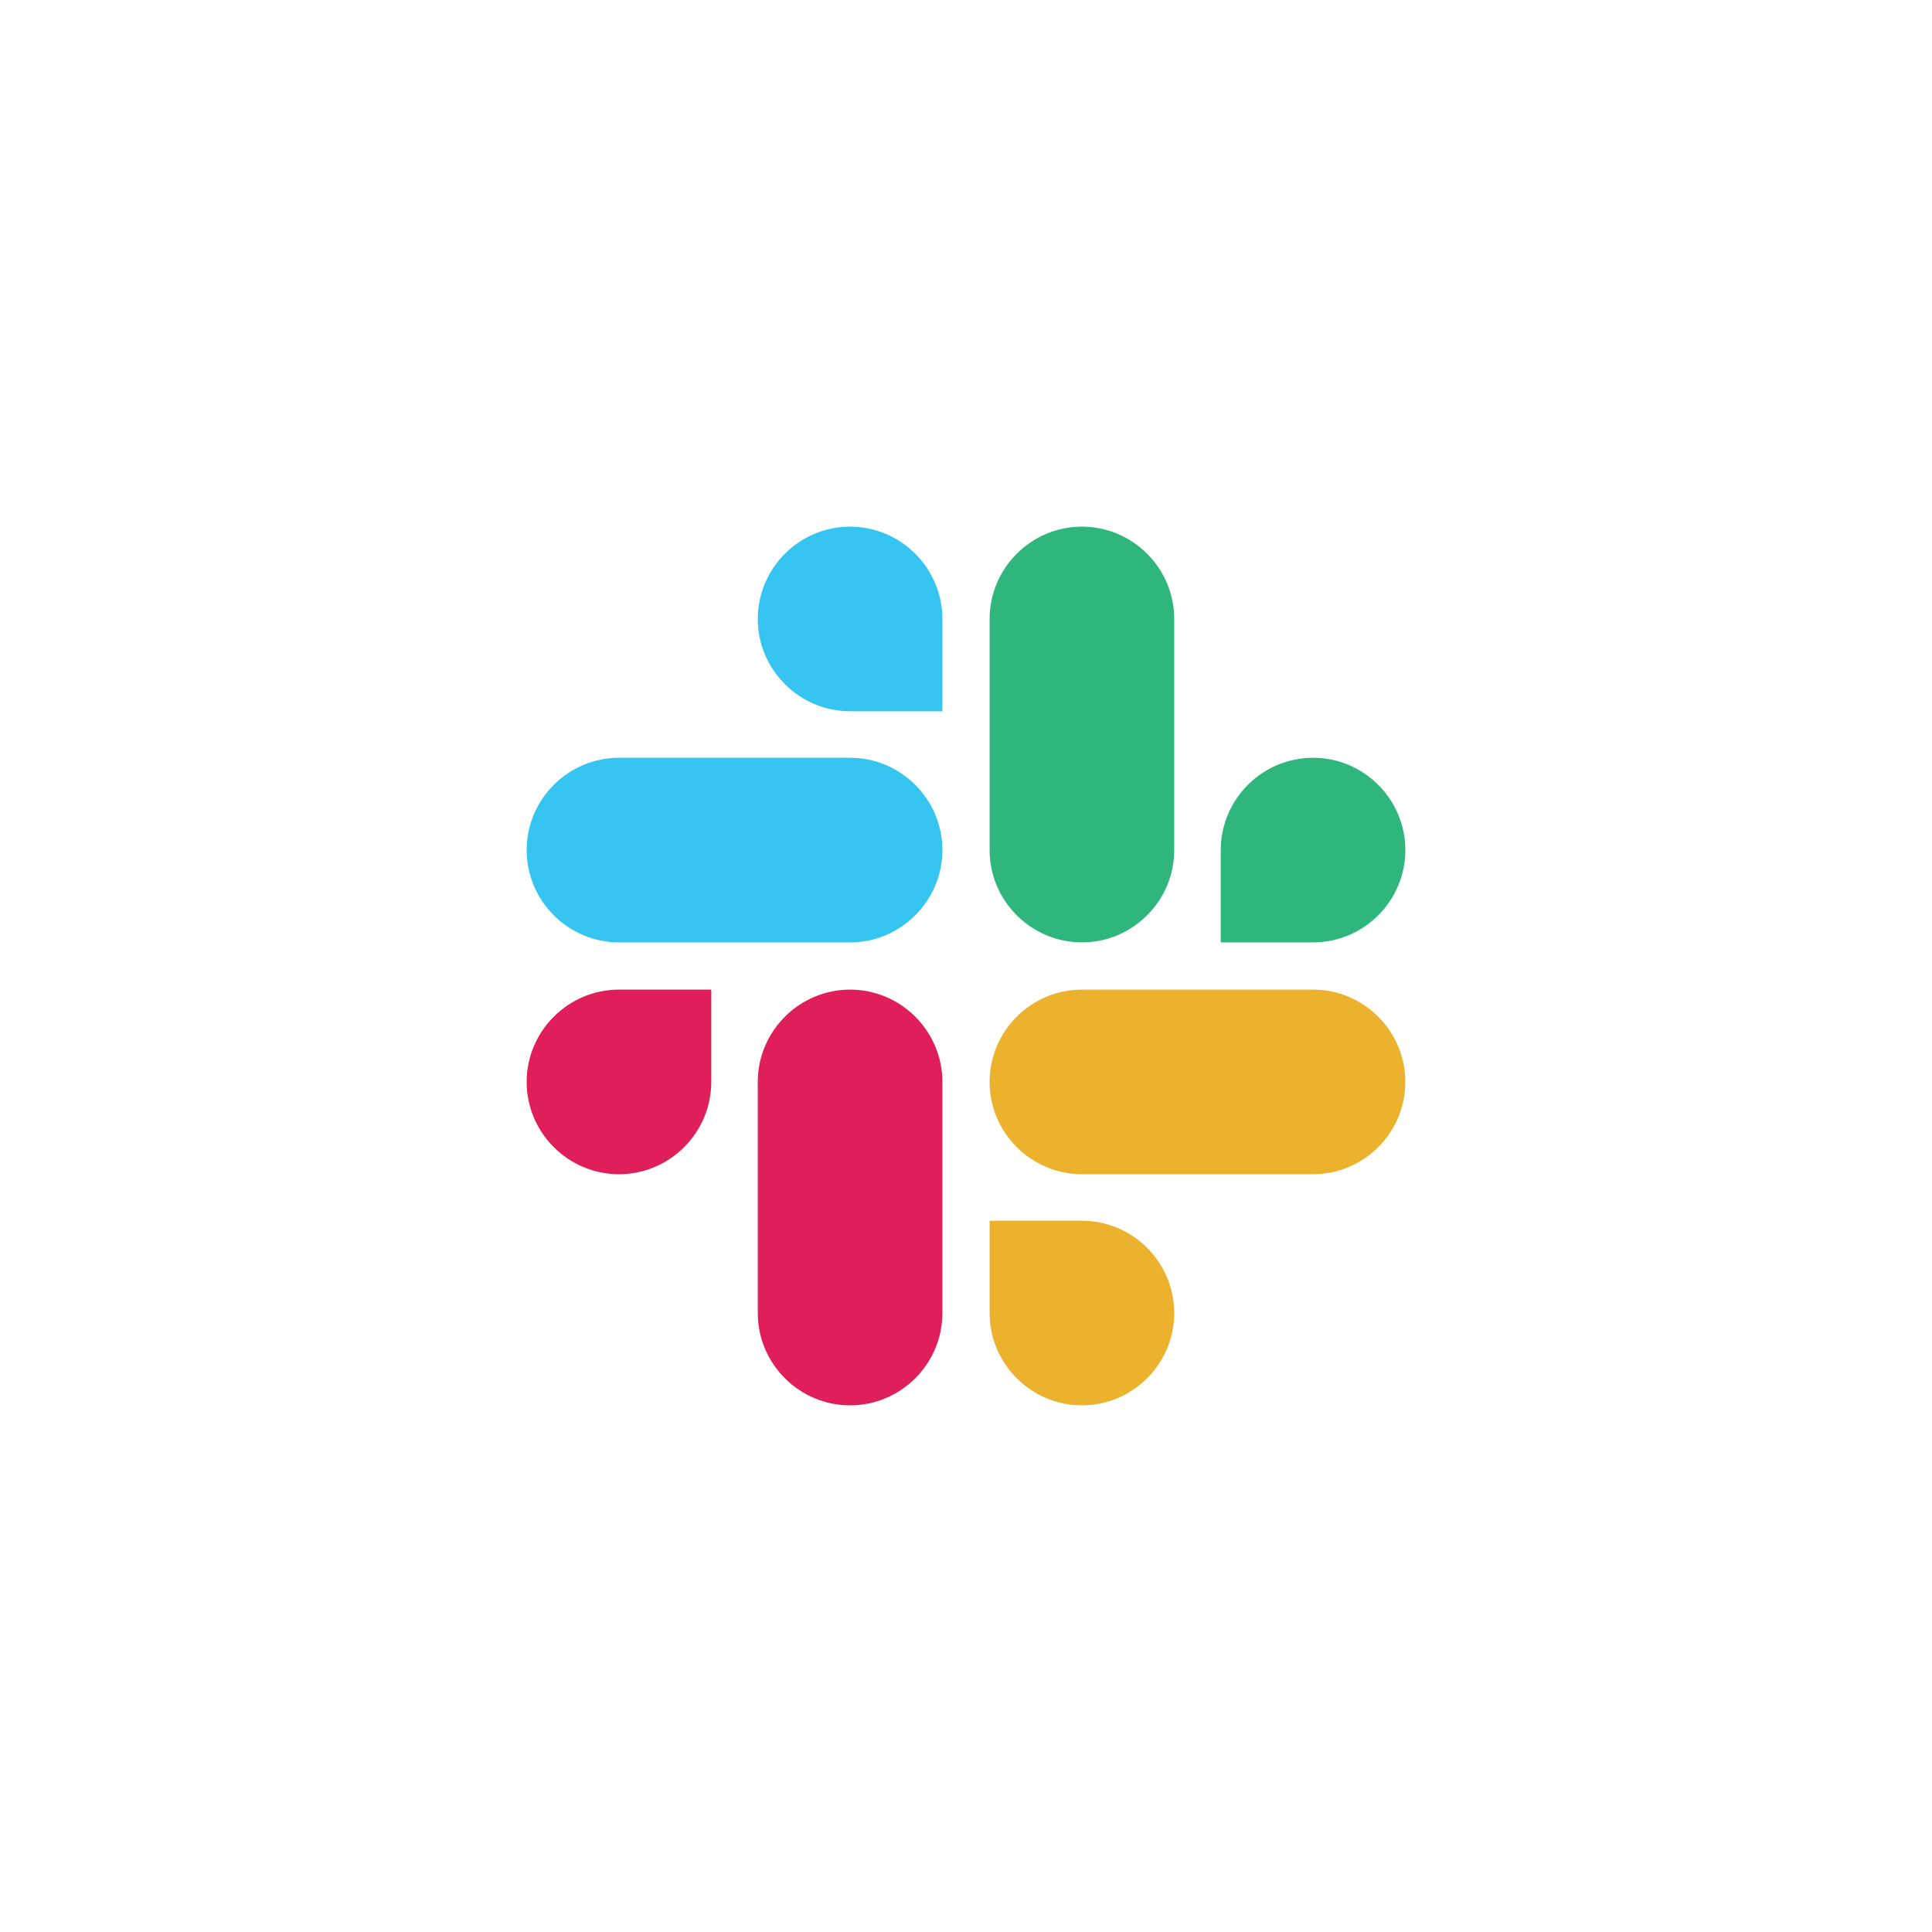
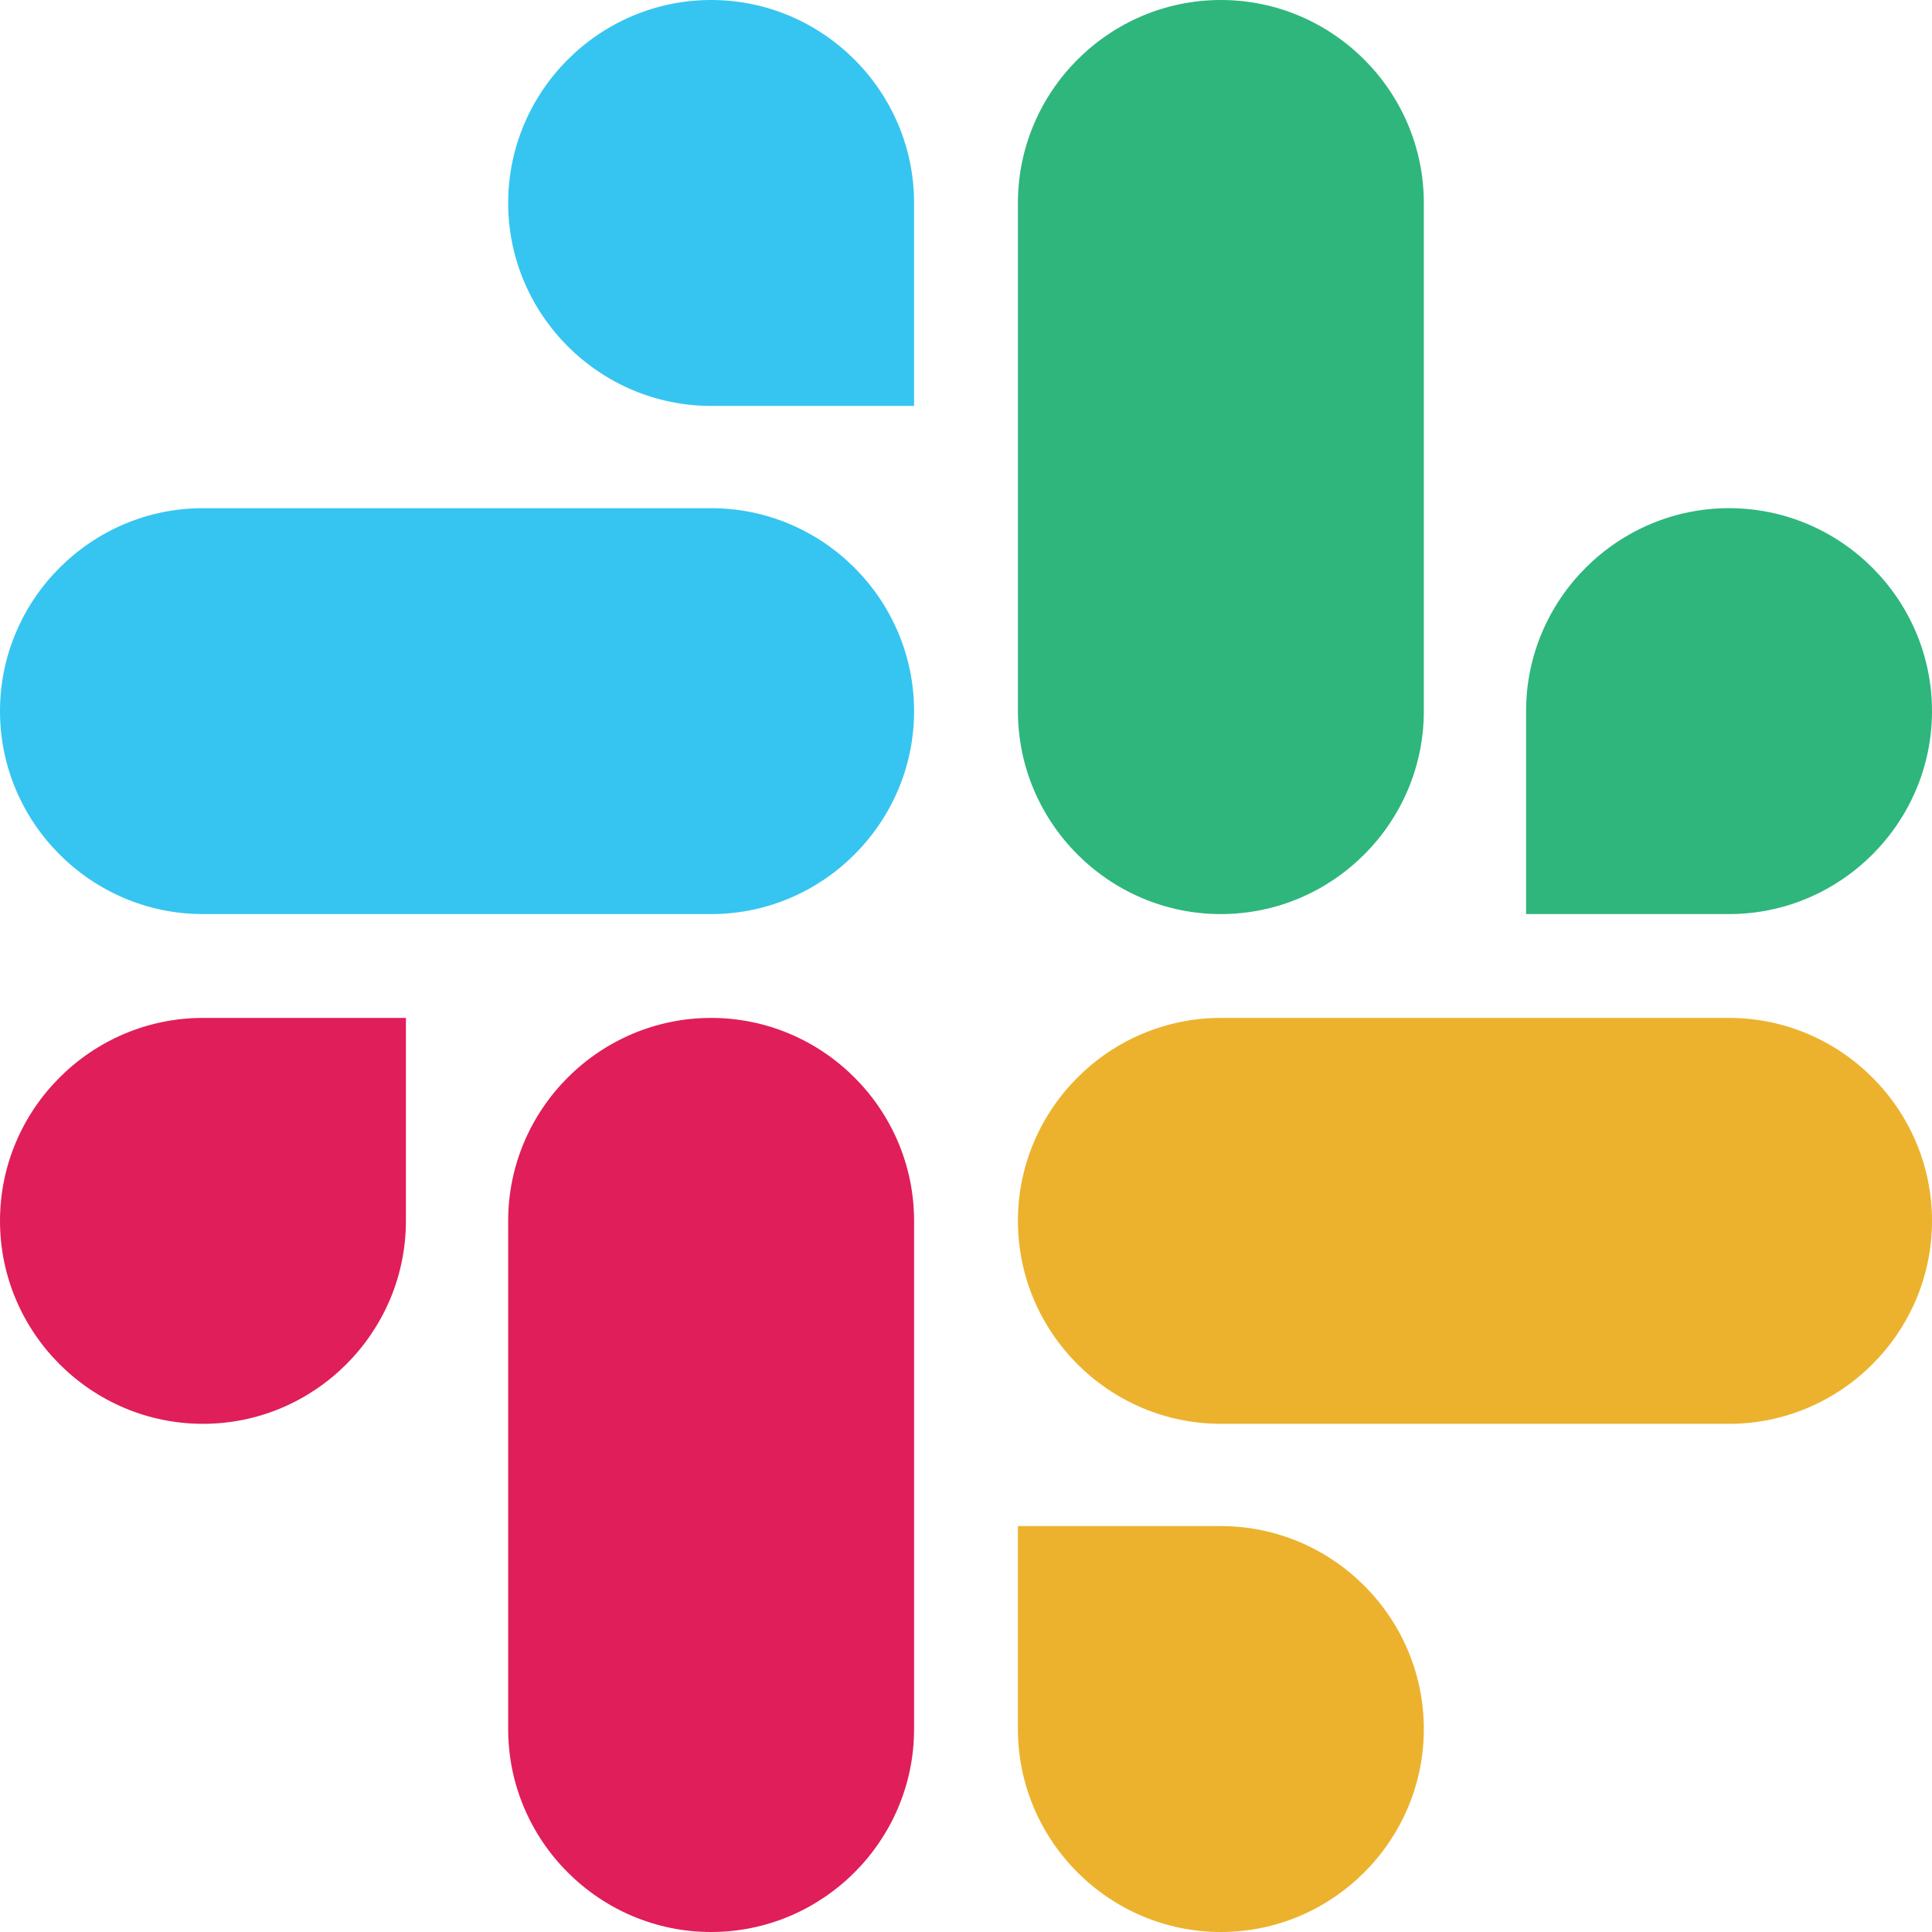
- <svg xmlns="http://www.w3.org/2000/svg" version="1.1" id="Layer_1" x="0px" y="0px" viewBox="0 0 270 270" style="enable-background:new 0 0 270 270;" xml:space="preserve">
+ <svg xmlns="http://www.w3.org/2000/svg" version="1.1" id="Layer_1" x="0px" y="0px" viewBox="73.6 73.6 122.8 122.8" xml:space="preserve">
  <style type="text/css">
  .st0{fill:#E01E5A;}
	.st1{fill:#36C5F0;}
	.st2{fill:#2EB67D;}
	.st3{fill:#ECB22E;}
 </style>
  <g>
    <g>
      <path class="st0" d="M99.4,151.2c0,7.1-5.8,12.9-12.9,12.9c-7.1,0-12.9-5.8-12.9-12.9c0-7.1,5.8-12.9,12.9-12.9h12.9V151.2z">
   </path>
      <path class="st0" d="M105.9,151.2c0-7.1,5.8-12.9,12.9-12.9s12.9,5.8,12.9,12.9v32.3c0,7.1-5.8,12.9-12.9,12.9    s-12.9-5.8-12.9-12.9V151.2z">
   </path>
    </g>
    <g>
      <path class="st1" d="M118.8,99.4c-7.1,0-12.9-5.8-12.9-12.9c0-7.1,5.8-12.9,12.9-12.9s12.9,5.8,12.9,12.9v12.9H118.8z">
   </path>
      <path class="st1" d="M118.8,105.9c7.1,0,12.9,5.8,12.9,12.9s-5.8,12.9-12.9,12.9H86.5c-7.1,0-12.9-5.8-12.9-12.9    s5.8-12.9,12.9-12.9H118.8z">
   </path>
    </g>
    <g>
      <path class="st2" d="M170.6,118.8c0-7.1,5.8-12.9,12.9-12.9c7.1,0,12.9,5.8,12.9,12.9s-5.8,12.9-12.9,12.9h-12.9V118.8z">
   </path>
      <path class="st2" d="M164.1,118.8c0,7.1-5.8,12.9-12.9,12.9c-7.1,0-12.9-5.8-12.9-12.9V86.5c0-7.1,5.8-12.9,12.9-12.9    c7.1,0,12.9,5.8,12.9,12.9V118.8z">
   </path>
    </g>
    <g>
      <path class="st3" d="M151.2,170.6c7.1,0,12.9,5.8,12.9,12.9c0,7.1-5.8,12.9-12.9,12.9c-7.1,0-12.9-5.8-12.9-12.9v-12.9H151.2z">
   </path>
      <path class="st3" d="M151.2,164.1c-7.1,0-12.9-5.8-12.9-12.9c0-7.1,5.8-12.9,12.9-12.9h32.3c7.1,0,12.9,5.8,12.9,12.9    c0,7.1-5.8,12.9-12.9,12.9H151.2z">
   </path>
    </g>
  </g>
</svg>
